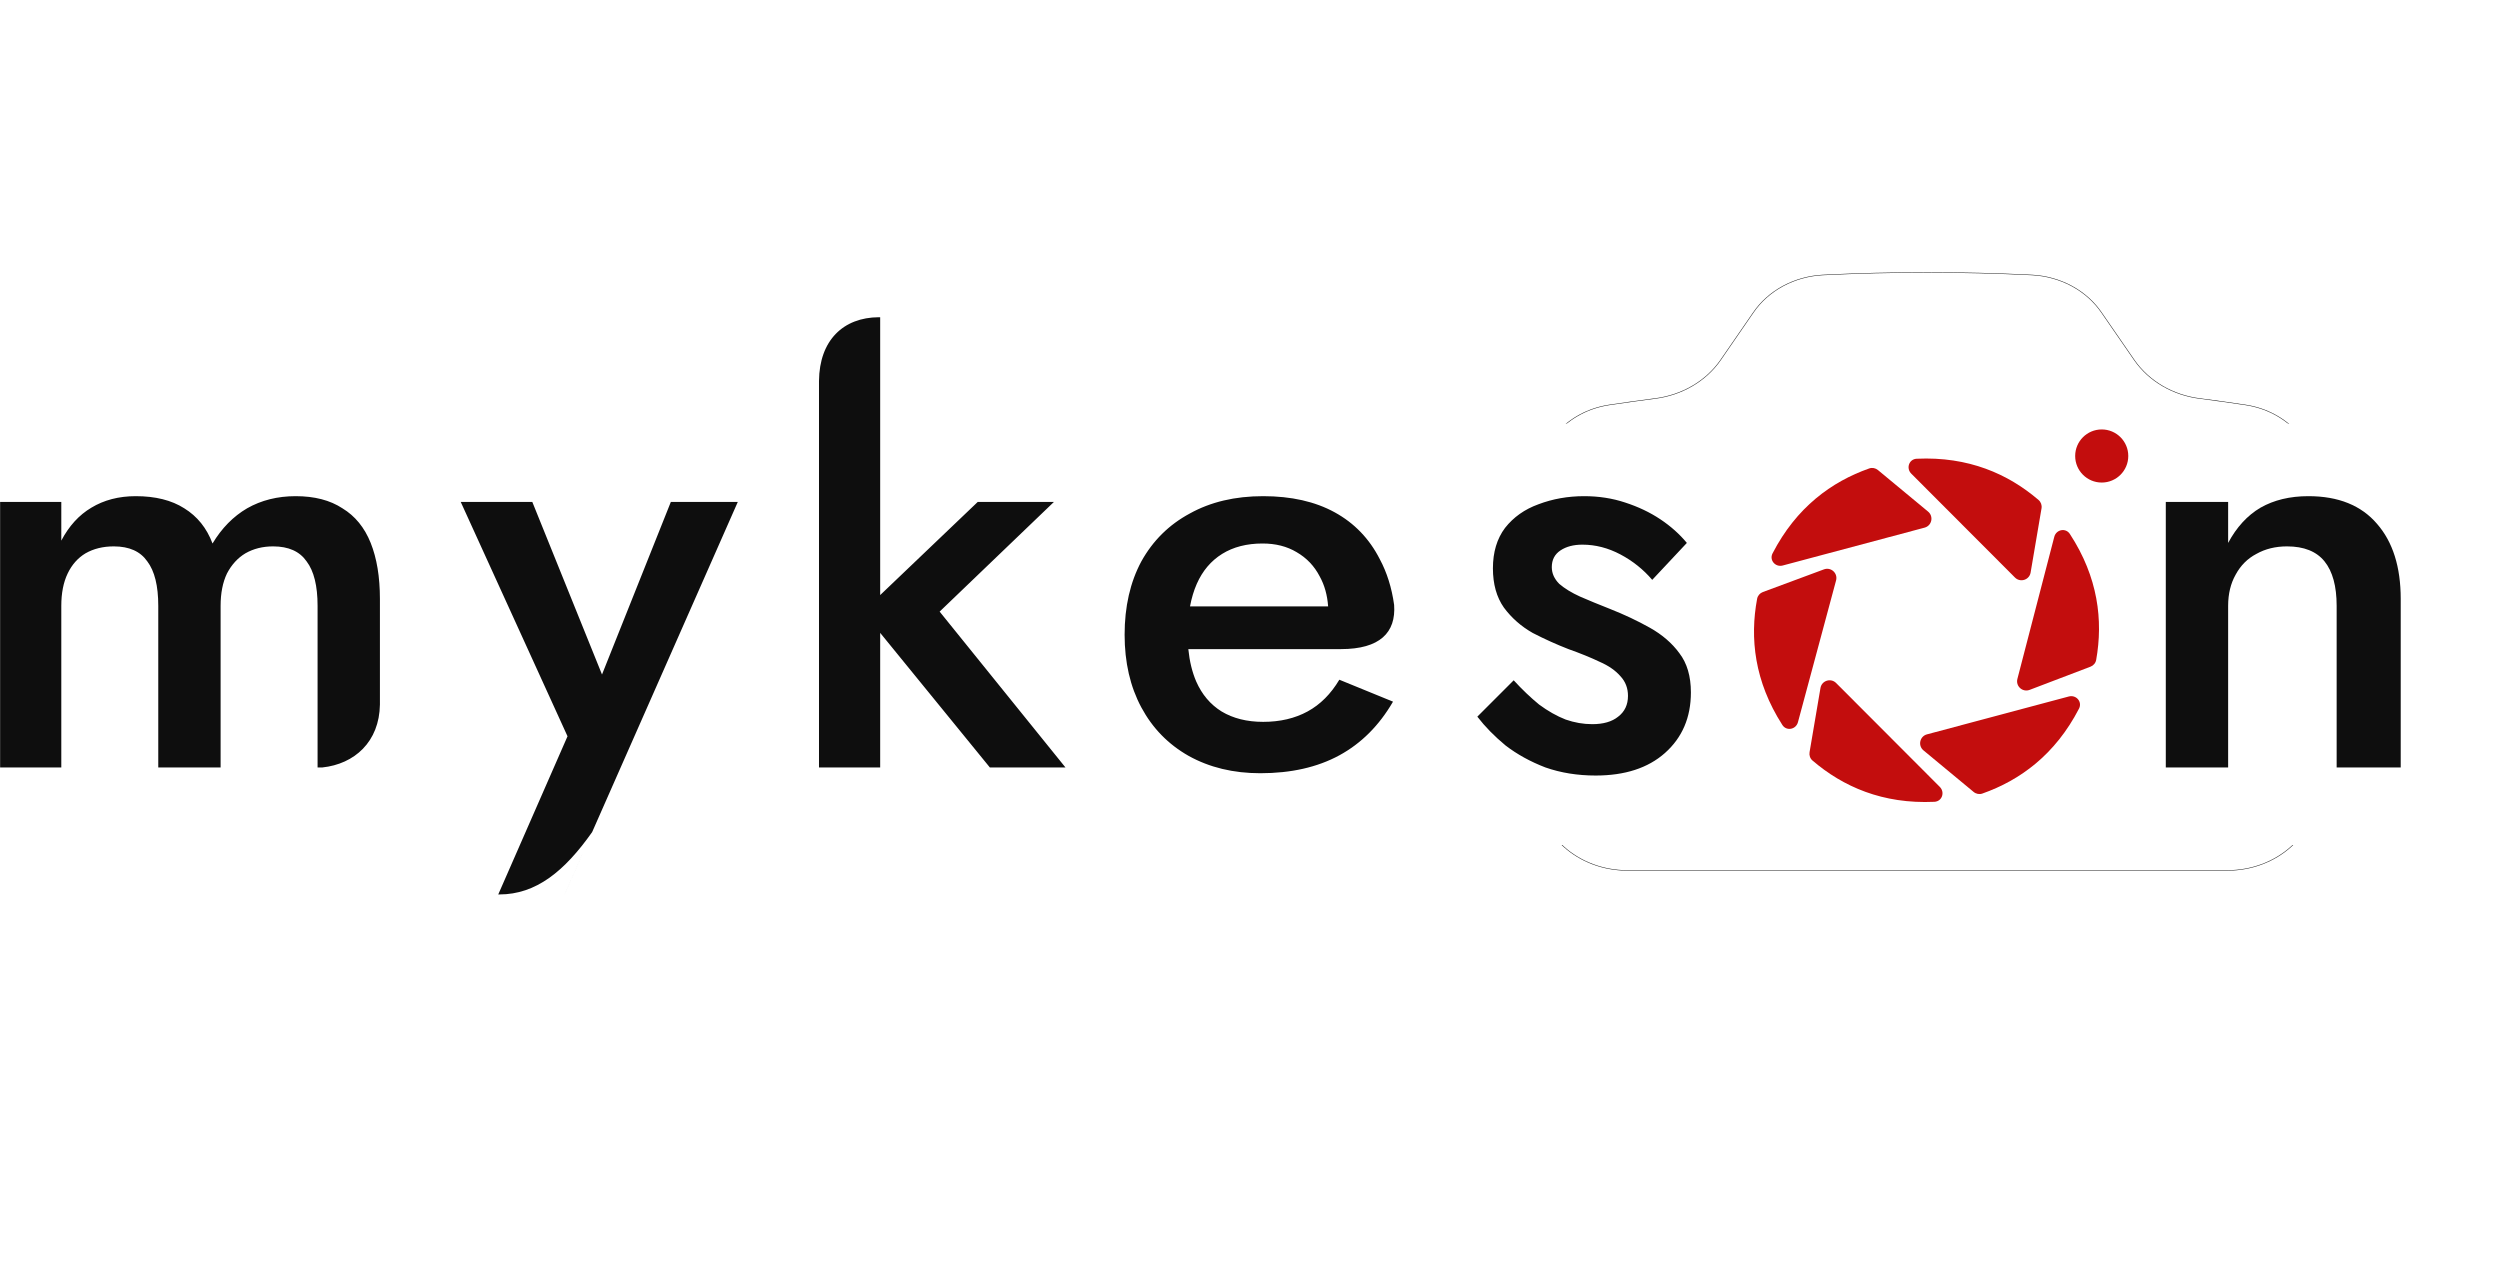
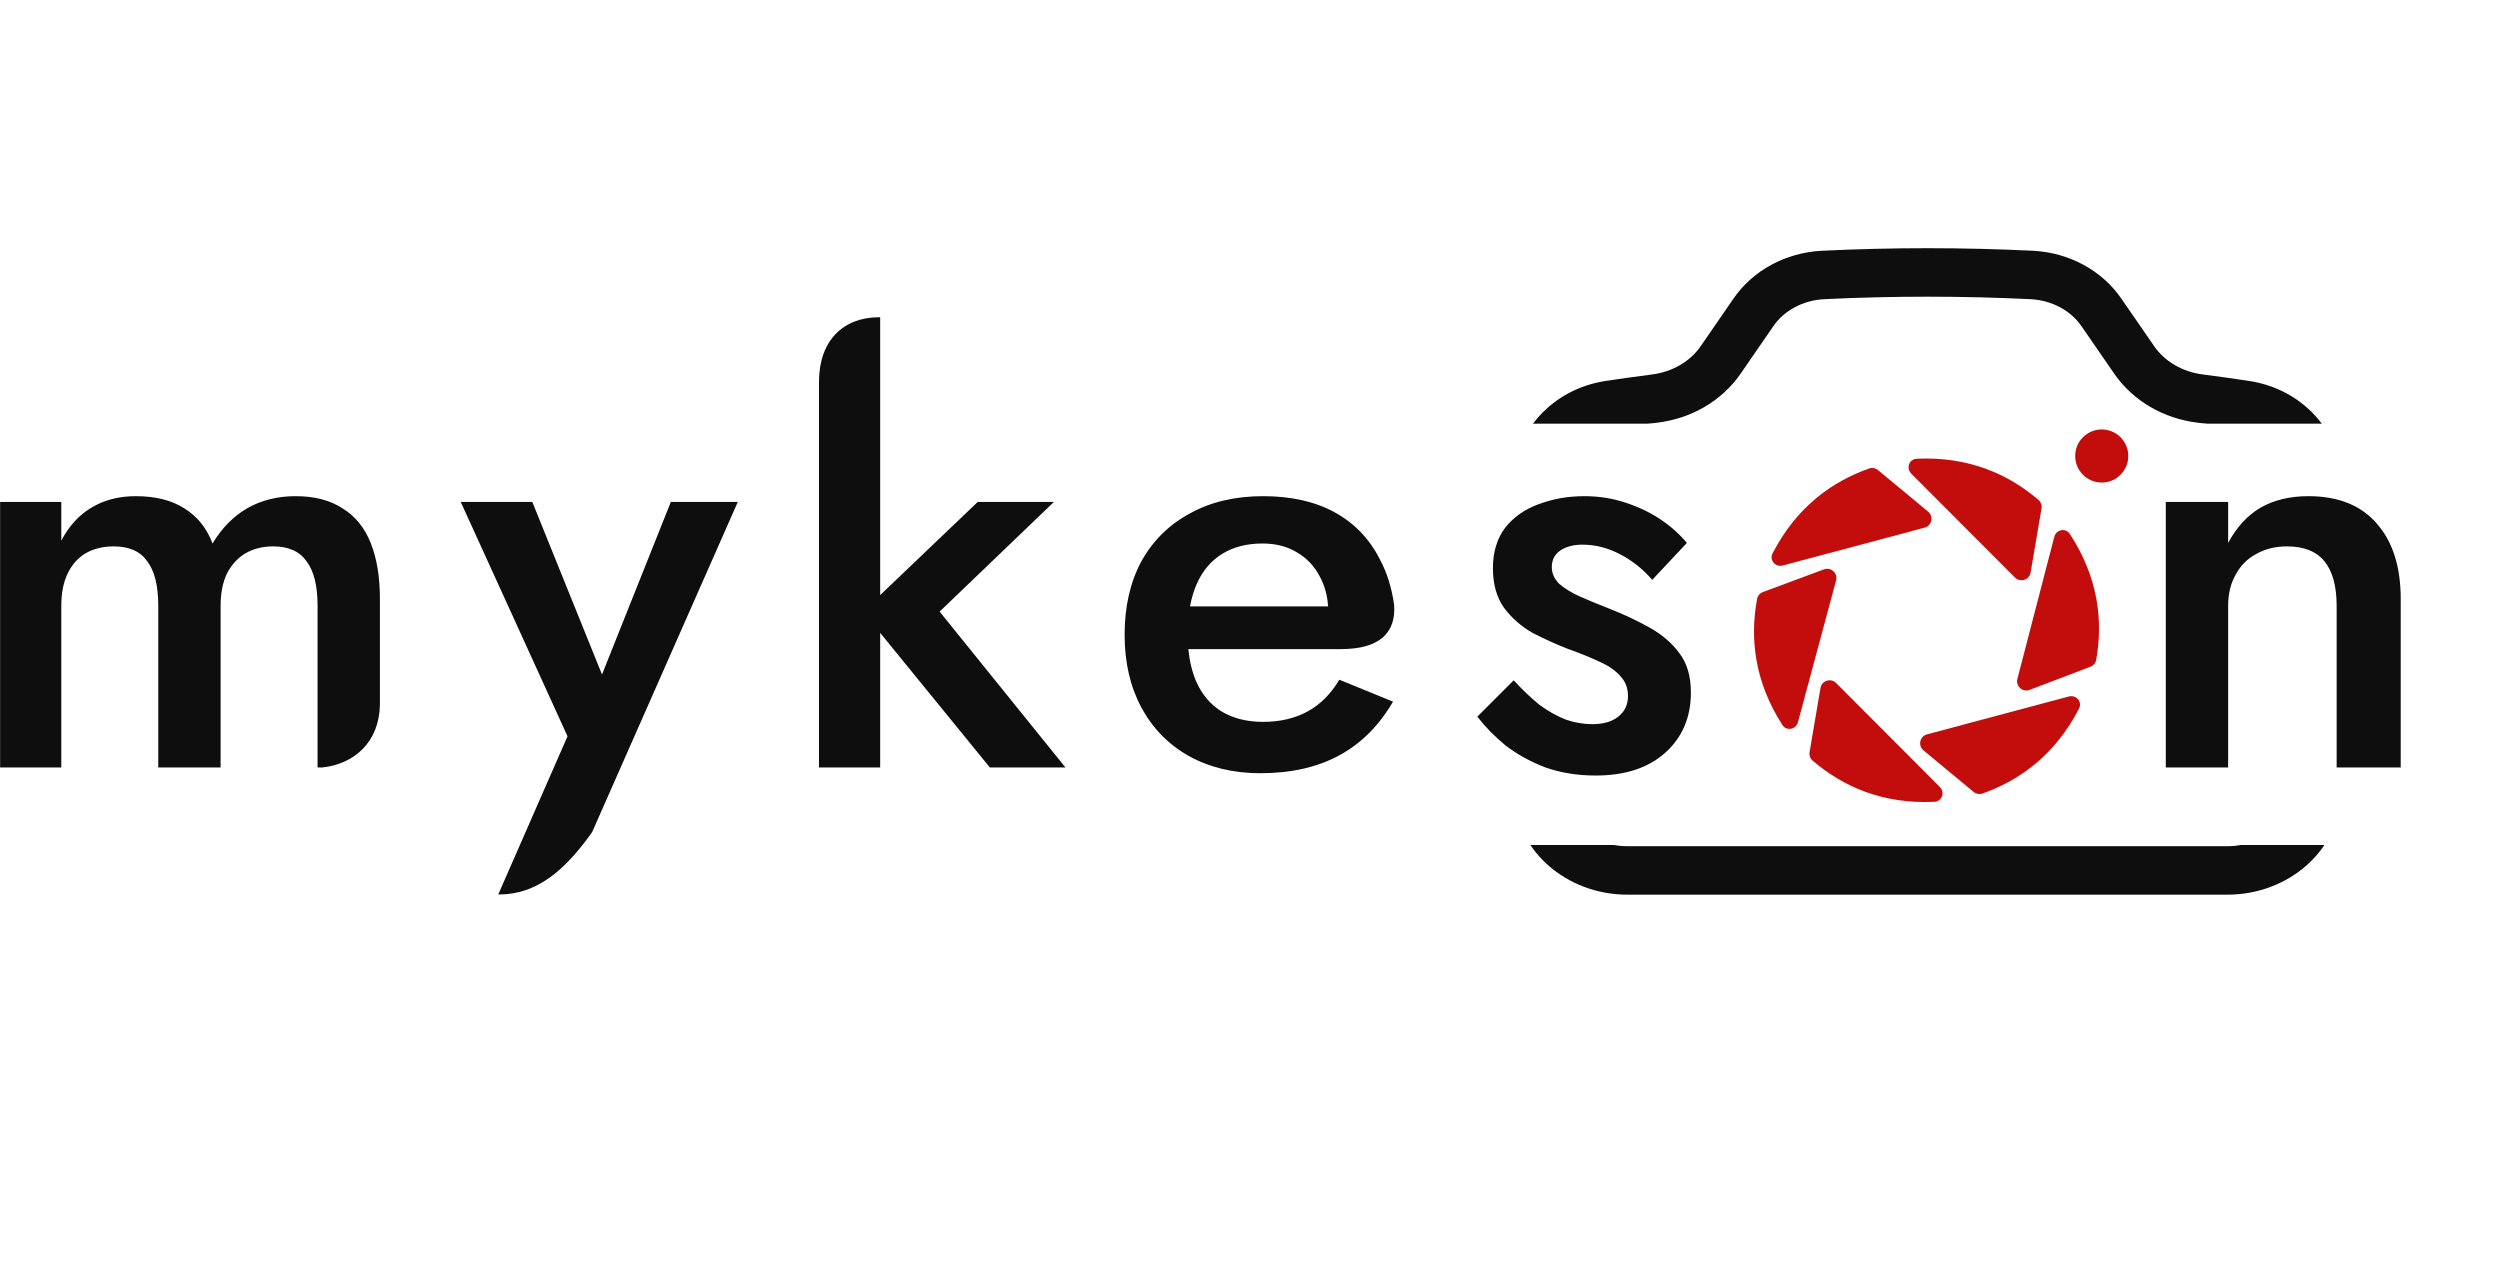
<svg xmlns="http://www.w3.org/2000/svg" width="5414" height="2748" viewBox="0 0 5414 2748" fill="none">
  <path d="M5060.25 1312C5060.25 1269.5 5051.5 1237.42 5034 1215.75C5016.5 1194.09 4989.42 1183.25 4952.75 1183.25C4927.75 1183.25 4905.67 1188.67 4886.5 1199.5C4867.33 1209.5 4852.33 1224.5 4841.5 1244.5C4830.67 1263.67 4825.25 1286.17 4825.25 1312V1662H4690.25V1087H4825.25V1175.75C4843.58 1141.59 4866.92 1116.17 4895.25 1099.5C4924.42 1082.84 4959 1074.5 4999 1074.5C5064 1074.5 5113.58 1094.5 5147.75 1134.5C5181.92 1173.67 5199 1227.84 5199 1297V1662H5060.25V1312Z" fill="#0E0E0E" />
  <mask id="mask0_27_58" style="mask-type:alpha" maskUnits="userSpaceOnUse" x="2949" y="1830" width="2465" height="918">
    <path d="M2949 1830H5414V2747.5H2949V1830Z" fill="#1E1E1E" />
  </mask>
  <g mask="url(#mask0_27_58)">
-     <path d="M3725.67 780.34C3710.07 802.7 3689.26 821.699 3664.69 836.003C3640.12 850.307 3612.39 859.569 3583.45 863.14C3550.52 867.378 3517.85 871.93 3485.17 876.875C3393.91 890.609 3329 963.364 3329 1047.11V1708.41C3329 1755.25 3349.54 1800.16 3386.11 1833.28C3422.68 1866.4 3472.28 1885 3524 1885H4824C4875.72 1885 4925.32 1866.4 4961.89 1833.28C4998.46 1800.16 5019 1755.25 5019 1708.41V1047.11C5019 963.364 4954 890.609 4862.83 876.875C4830.13 871.941 4797.37 867.362 4764.55 863.14C4735.62 859.558 4707.91 850.291 4683.36 835.987C4658.81 821.684 4638.01 802.691 4622.41 780.34L4551.17 677.055C4535.17 653.517 4513.15 633.817 4486.96 619.623C4460.77 605.429 4431.19 597.158 4400.72 595.51C4249.68 588.163 4098.32 588.163 3947.28 595.51C3916.81 597.158 3887.23 605.429 3861.04 619.623C3834.85 633.817 3812.83 653.517 3796.83 677.055L3725.67 780.34Z" stroke="#0E0E0E" strokeWidth="105" strokeLinecap="round" strokeLinejoin="round" />
+     <path d="M3725.67 780.34C3710.07 802.7 3689.26 821.699 3664.69 836.003C3640.12 850.307 3612.39 859.569 3583.45 863.14C3550.52 867.378 3517.85 871.93 3485.17 876.875C3393.91 890.609 3329 963.364 3329 1047.11V1708.41C3329 1755.25 3349.54 1800.16 3386.11 1833.28C3422.68 1866.4 3472.28 1885 3524 1885H4824C4875.72 1885 4925.32 1866.4 4961.89 1833.28C4998.46 1800.16 5019 1755.25 5019 1708.41V1047.11C5019 963.364 4954 890.609 4862.83 876.875C4830.13 871.941 4797.37 867.362 4764.55 863.14C4735.62 859.558 4707.91 850.291 4683.36 835.987C4658.81 821.684 4638.01 802.691 4622.41 780.34L4551.17 677.055C4535.17 653.517 4513.15 633.817 4486.96 619.623C4460.77 605.429 4431.19 597.158 4400.72 595.51C4249.68 588.163 4098.32 588.163 3947.28 595.51C3916.81 597.158 3887.23 605.429 3861.04 619.623C3834.85 633.817 3812.83 653.517 3796.83 677.055L3725.67 780.34Z" stroke="#0E0E0E" stroke-width="105" stroke-linecap="round" stroke-linejoin="round" />
  </g>
  <mask id="mask1_27_58" style="mask-type:alpha" maskUnits="userSpaceOnUse" x="2949" y="0" width="2465" height="918">
    <path d="M2949 0H5414V917.5H2949V0Z" fill="#1E1E1E" />
  </mask>
  <g mask="url(#mask1_27_58)">
-     <path d="M3725.67 780.34C3710.07 802.7 3689.26 821.699 3664.69 836.003C3640.12 850.307 3612.39 859.569 3583.45 863.14C3550.52 867.378 3517.85 871.93 3485.17 876.875C3393.91 890.609 3329 963.364 3329 1047.11V1708.41C3329 1755.25 3349.54 1800.16 3386.11 1833.28C3422.68 1866.4 3472.28 1885 3524 1885H4824C4875.72 1885 4925.32 1866.4 4961.89 1833.28C4998.46 1800.16 5019 1755.25 5019 1708.41V1047.11C5019 963.364 4954 890.609 4862.83 876.875C4830.13 871.941 4797.37 867.362 4764.55 863.14C4735.62 859.558 4707.91 850.291 4683.36 835.987C4658.81 821.684 4638.01 802.691 4622.41 780.34L4551.17 677.055C4535.17 653.517 4513.15 633.817 4486.96 619.623C4460.77 605.429 4431.19 597.158 4400.72 595.51C4249.68 588.163 4098.32 588.163 3947.28 595.51C3916.81 597.158 3887.23 605.429 3861.04 619.623C3834.85 633.817 3812.83 653.517 3796.83 677.055L3725.67 780.34Z" stroke="#0E0E0E" strokeWidth="105" strokeLinecap="round" strokeLinejoin="round" />
+     <path d="M3725.67 780.34C3710.07 802.7 3689.26 821.699 3664.69 836.003C3640.12 850.307 3612.39 859.569 3583.45 863.14C3550.52 867.378 3517.85 871.93 3485.17 876.875C3393.91 890.609 3329 963.364 3329 1047.11V1708.41C3329 1755.25 3349.54 1800.16 3386.11 1833.28C3422.68 1866.4 3472.28 1885 3524 1885H4824C4875.72 1885 4925.32 1866.4 4961.89 1833.28C4998.46 1800.16 5019 1755.25 5019 1708.41V1047.11C5019 963.364 4954 890.609 4862.83 876.875C4830.13 871.941 4797.37 867.362 4764.55 863.14C4735.62 859.558 4707.91 850.291 4683.36 835.987C4658.81 821.684 4638.01 802.691 4622.41 780.34L4551.17 677.055C4535.17 653.517 4513.15 633.817 4486.96 619.623C4460.77 605.429 4431.19 597.158 4400.72 595.51C4249.68 588.163 4098.32 588.163 3947.28 595.51C3916.81 597.158 3887.23 605.429 3861.04 619.623C3834.85 633.817 3812.83 653.517 3796.83 677.055L3725.67 780.34Z" stroke="#0E0E0E" stroke-width="105" stroke-linecap="round" stroke-linejoin="round" />
  </g>
  <circle cx="4551.5" cy="987.5" r="57.5" fill="#C30D0D" />
  <path d="M4167.88 1142.66L3860.75 1224.65C3844.75 1228.93 3831.06 1213.08 3838.67 1198.36C3890.19 1098.72 3966.19 1043.26 4048 1014.45C4054.45 1012.17 4061.59 1013.58 4066.86 1017.94L4175.48 1107.94C4187.99 1118.31 4183.58 1138.47 4167.88 1142.66Z" fill="#C30D0D" />
  <path d="M4363.62 1250.71L4139.05 1025.73C4127.34 1014 4134.22 994.218 4150.77 993.451C4262.83 988.255 4348.86 1026.35 4414.71 1082.78C4419.91 1087.23 4422.27 1094.12 4421.12 1100.87L4397.49 1239.93C4394.77 1255.95 4375.09 1262.21 4363.62 1250.71Z" fill="#C30D0D" />
  <path d="M4368.86 1470.29L4448.73 1162.61C4452.89 1146.57 4473.43 1142.46 4482.49 1156.33C4543.84 1250.24 4554.68 1343.7 4539.48 1429.09C4538.28 1435.82 4533.54 1441.35 4527.15 1443.79L4395.33 1494.01C4380.15 1499.79 4364.77 1486.02 4368.86 1470.29Z" fill="#C30D0D" />
  <path d="M4173.09 1590.3L4480.21 1508.31C4496.22 1504.04 4509.91 1519.89 4502.3 1534.61C4450.77 1634.24 4374.77 1689.7 4292.97 1718.52C4286.52 1720.79 4279.37 1719.39 4274.1 1715.02L4165.49 1625.03C4152.98 1614.66 4157.39 1594.49 4173.09 1590.3Z" fill="#C30D0D" />
  <path d="M3976.28 1479.13L4200.85 1704.11C4212.55 1715.84 4205.67 1735.62 4189.12 1736.39C4077.07 1741.58 3991.04 1703.49 3925.19 1647.06C3919.99 1642.61 3917.63 1635.72 3918.78 1628.97L3942.41 1489.91C3945.13 1473.89 3964.81 1467.63 3976.28 1479.13Z" fill="#C30D0D" />
  <path d="M3976.2 1256.99L3893.64 1563.96C3889.34 1579.96 3868.77 1583.89 3859.83 1569.94C3799.3 1475.5 3789.27 1381.95 3805.22 1296.7C3806.47 1289.98 3811.26 1284.49 3817.68 1282.11L3949.93 1233.04C3965.16 1227.39 3980.42 1241.3 3976.2 1256.99Z" fill="#C30D0D" />
  <path fill-rule="evenodd" clip-rule="evenodd" d="M1773.62 824.964V1662H1906.12V1370.53L2143.62 1662H2307.37L2034.87 1324.5L2282.37 1087H2117.37L1906.12 1288.7V687.002H1903.07C1826.41 687.399 1774.44 736.822 1773.62 824.964ZM822.75 1525.76V1297C822.75 1249.5 816.083 1209.09 802.75 1175.75C789.417 1142.42 769 1117.42 741.5 1100.75C714.833 1083.25 681.083 1074.5 640.25 1074.5C601.083 1074.5 566.083 1083.25 535.25 1100.75C505.25 1118.25 480.25 1143.67 460.25 1177C447.75 1143.67 427.333 1118.25 399 1100.75C371.5 1083.25 336.5 1074.5 294 1074.5C257.333 1074.5 225.25 1082.84 197.75 1099.5C171.083 1115.34 149.417 1139.09 132.75 1170.75V1087H0.25V1662H132.75V1312C132.75 1284.5 137.333 1261.17 146.5 1242C155.667 1222.84 168.583 1208.25 185.25 1198.25C202.75 1188.25 223.167 1183.25 246.5 1183.25C279.833 1183.25 304 1194.09 319 1215.75C334.833 1236.59 342.75 1268.67 342.75 1312V1662H477.75V1312C477.75 1284.5 482.333 1261.17 491.5 1242C501.5 1222.84 514.833 1208.25 531.5 1198.25C549 1188.25 569 1183.25 591.5 1183.25C624.833 1183.25 649 1194.09 664 1215.75C679.833 1236.59 687.75 1268.67 687.75 1312V1662H698.109C767.586 1654.62 821.567 1606.59 822.75 1525.76ZM3019.11 1309.95C3023.41 1369.88 2988.19 1405.7 2904.03 1405.7C2904.26 1405.72 2904.49 1405.74 2904.73 1405.75H2573.44C2576.08 1432.11 2581.75 1455.45 2590.46 1475.75C2602.96 1504.09 2621.29 1525.75 2645.46 1540.75C2670.46 1555.75 2700.46 1563.25 2735.46 1563.25C2772.12 1563.25 2804.21 1555.75 2831.71 1540.75C2859.21 1525.75 2882.12 1502.84 2900.46 1472L3016.71 1519.5C2986.71 1571.17 2947.96 1609.92 2900.46 1635.75C2852.96 1661.59 2795.87 1674.5 2729.21 1674.5C2670.87 1674.5 2619.21 1662 2574.21 1637C2530.04 1612 2495.87 1577 2471.71 1532C2447.54 1487 2435.46 1434.5 2435.46 1374.5C2435.46 1313.67 2447.54 1260.75 2471.71 1215.75C2496.71 1170.75 2531.71 1136.17 2576.71 1112C2621.71 1087 2674.62 1074.5 2735.46 1074.5C2796.29 1074.5 2847.96 1086.17 2890.46 1109.5C2932.96 1132.84 2965.46 1166.59 2987.96 1210.75C3003.55 1239.72 3013.94 1272.79 3019.11 1309.95ZM2577.09 1313.25C2580.44 1295.26 2585.31 1279.01 2591.71 1264.5C2604.21 1236.17 2622.54 1214.5 2646.71 1199.5C2670.87 1184.5 2700.04 1177 2734.21 1177C2762.54 1177 2787.12 1183.25 2807.96 1195.75C2829.62 1208.25 2846.29 1225.75 2857.96 1248.25C2868.38 1267.02 2874.46 1288.69 2876.19 1313.25H2577.09ZM1282.33 1801.99C1222.33 1886.99 1160.74 1937 1081.5 1937L1079.02 1937L1229.02 1594.5L997.77 1087H1152.77L1303.7 1460.72L1452.77 1087H1597.77L1282.33 1801.99ZM1276.06 1816.2L1222.75 1937L1222.77 1937L1276.06 1816.2ZM3333.06 1525.75C3314.73 1510.75 3296.4 1493.25 3278.06 1473.25L3199.31 1552C3215.98 1573.67 3236.4 1594.5 3260.56 1614.5C3285.56 1633.67 3314.31 1649.5 3346.81 1662C3380.15 1673.67 3416.4 1679.5 3455.56 1679.5C3518.9 1679.5 3568.9 1663.25 3605.56 1630.75C3643.06 1597.42 3661.81 1553.67 3661.81 1499.5C3661.81 1464.5 3653.48 1436.17 3636.81 1414.5C3620.98 1392.84 3599.73 1374.5 3573.06 1359.5C3546.4 1344.5 3517.23 1330.75 3485.56 1318.25C3462.23 1309.09 3440.98 1300.34 3421.81 1292C3403.48 1283.67 3388.48 1274.5 3376.81 1264.5C3365.98 1253.67 3360.56 1241.59 3360.56 1228.25C3360.56 1212.42 3366.81 1200.34 3379.31 1192C3391.81 1183.67 3407.65 1179.5 3426.81 1179.5C3455.15 1179.5 3482.65 1186.59 3509.31 1200.75C3535.98 1214.92 3558.9 1233.25 3578.06 1255.75L3653.06 1175.75C3637.23 1156.59 3618.06 1139.5 3595.56 1124.5C3573.06 1109.5 3547.65 1097.42 3519.31 1088.25C3491.81 1079.09 3462.23 1074.5 3430.56 1074.5C3395.56 1074.5 3362.65 1080.34 3331.81 1092C3301.81 1102.84 3277.65 1119.92 3259.31 1143.25C3241.81 1166.59 3233.06 1195.75 3233.06 1230.75C3233.06 1264.92 3240.98 1293.25 3256.81 1315.75C3273.48 1338.25 3294.31 1356.59 3319.31 1370.75C3345.15 1384.09 3370.98 1395.75 3396.81 1405.75C3422.65 1414.92 3445.15 1424.09 3464.31 1433.25C3483.48 1441.59 3498.48 1452 3509.31 1464.5C3520.15 1476.17 3525.56 1490.34 3525.56 1507C3525.56 1526.17 3518.48 1541.17 3504.31 1552C3490.98 1562.84 3472.23 1568.25 3448.06 1568.25C3428.9 1568.25 3409.73 1564.92 3390.56 1558.25C3371.4 1550.75 3352.23 1539.92 3333.06 1525.75Z" fill="#0E0E0E" />
</svg>
